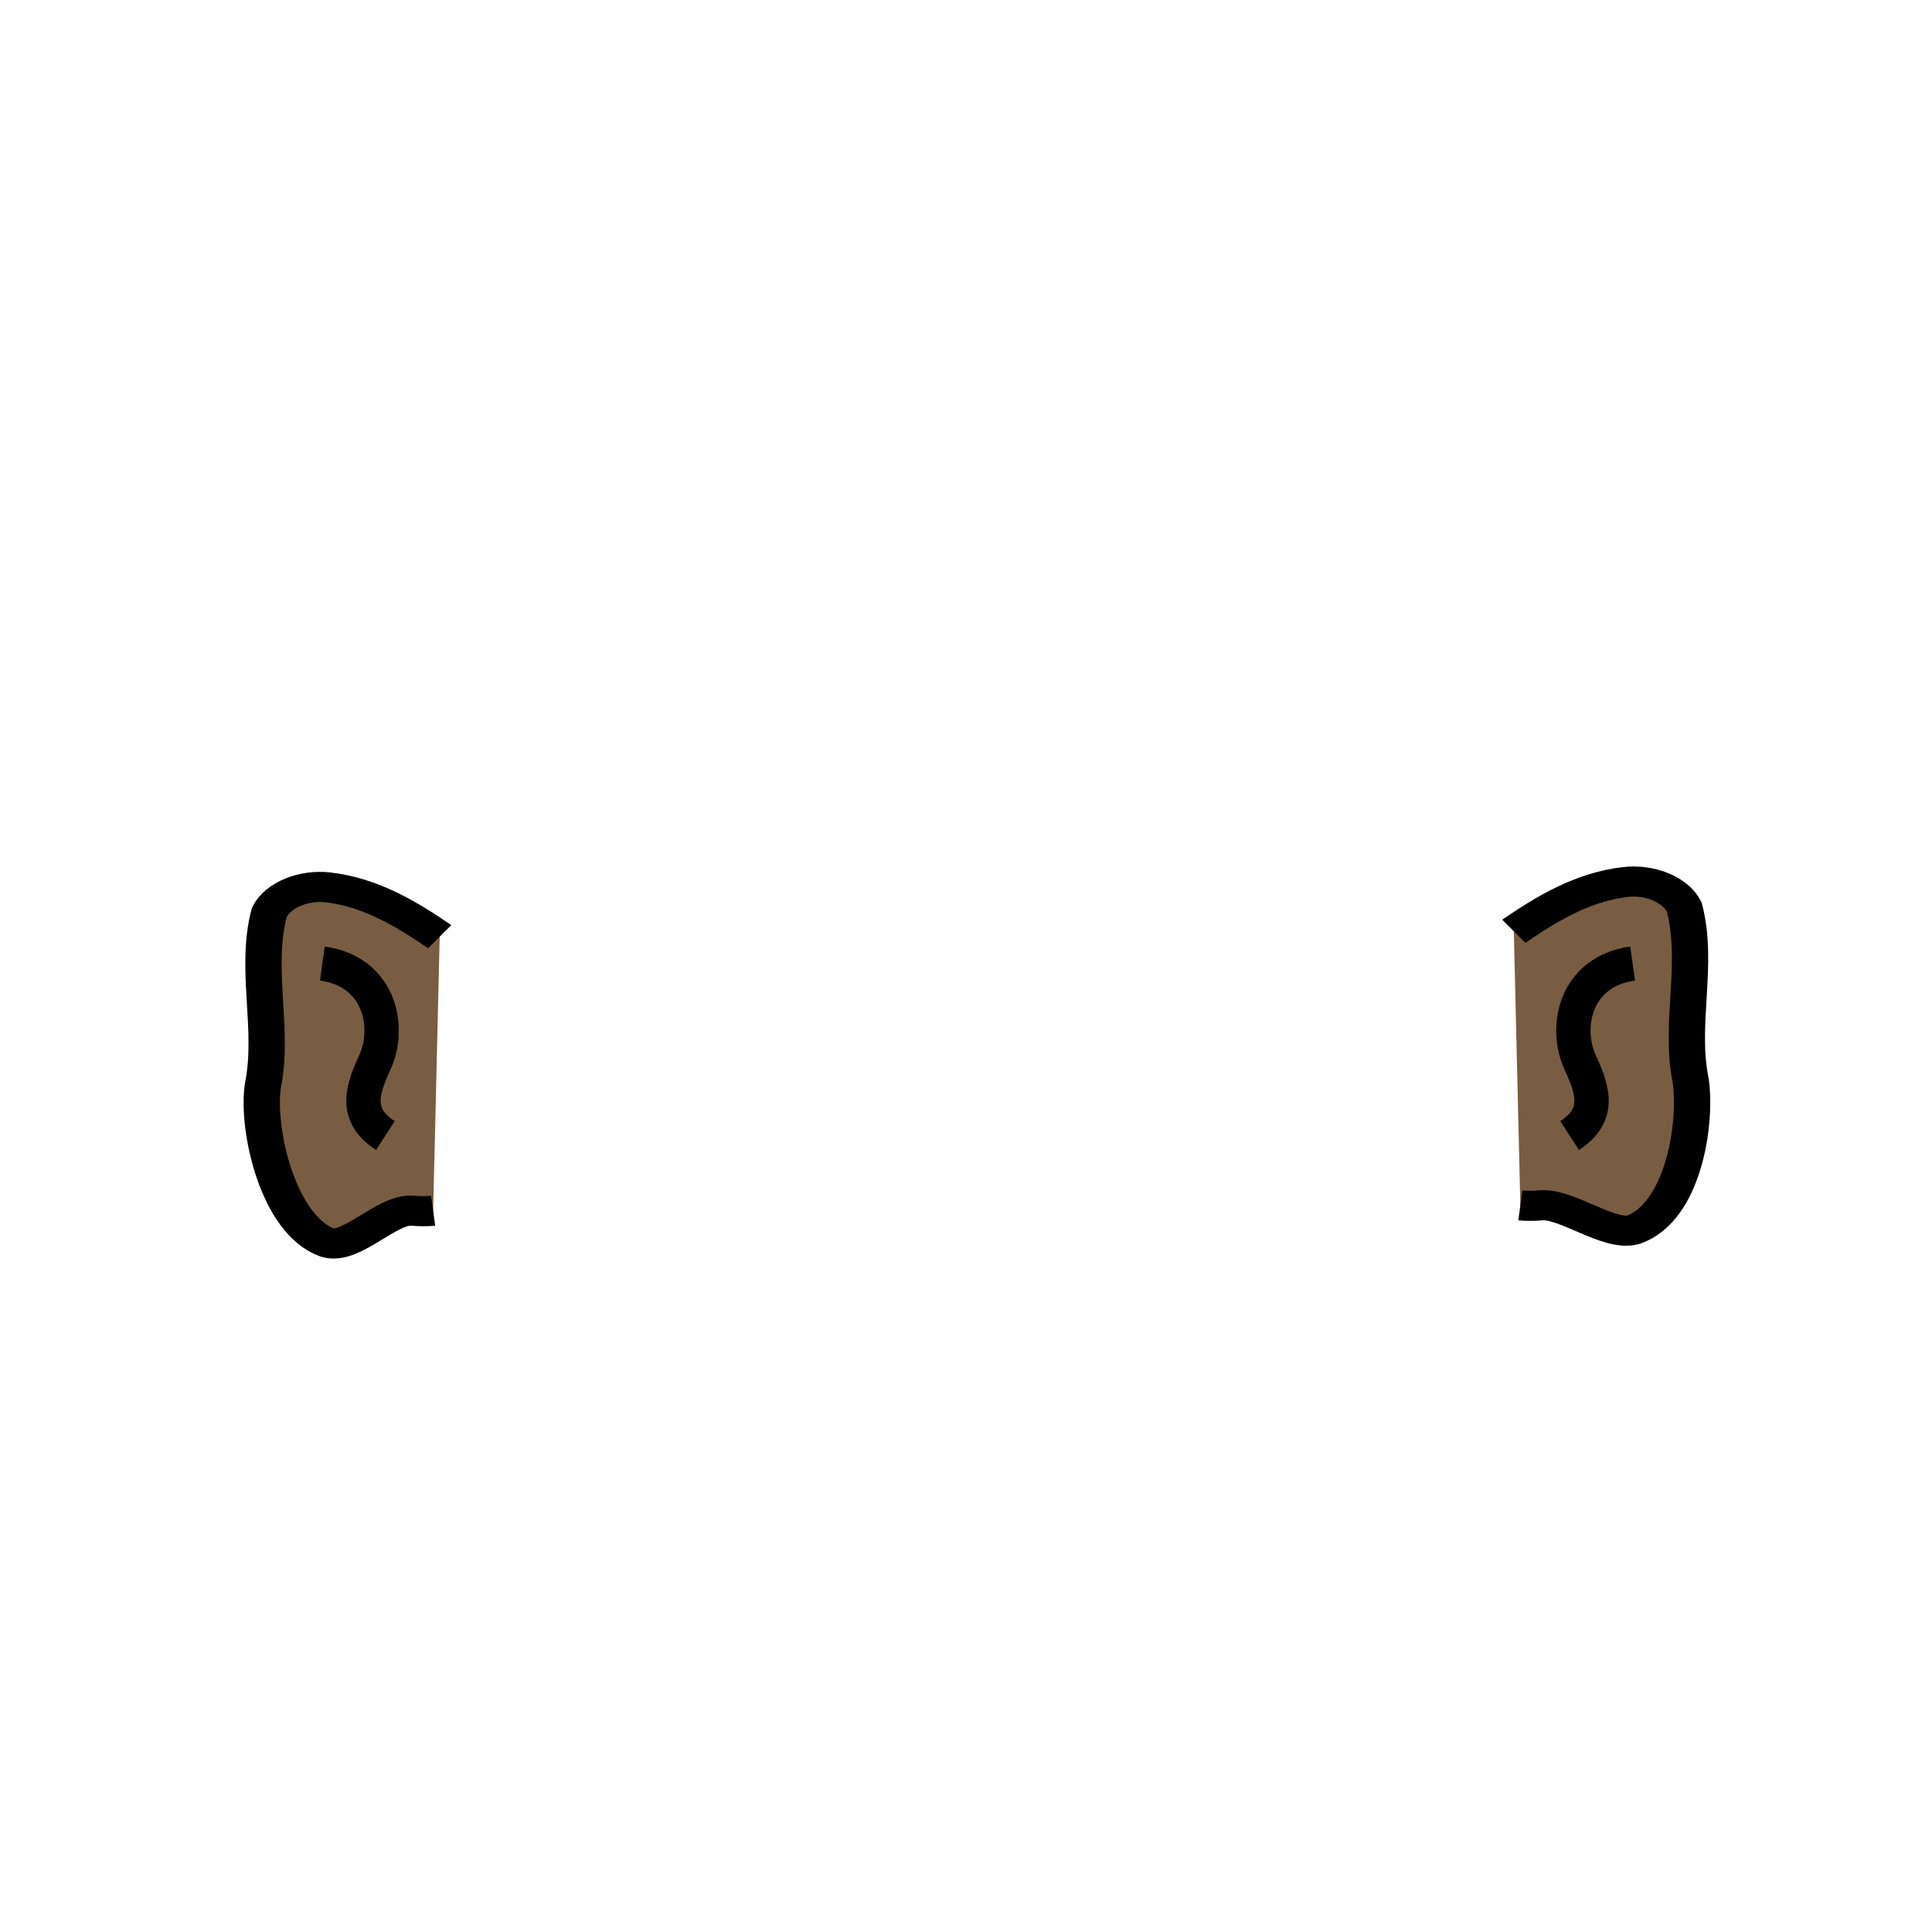
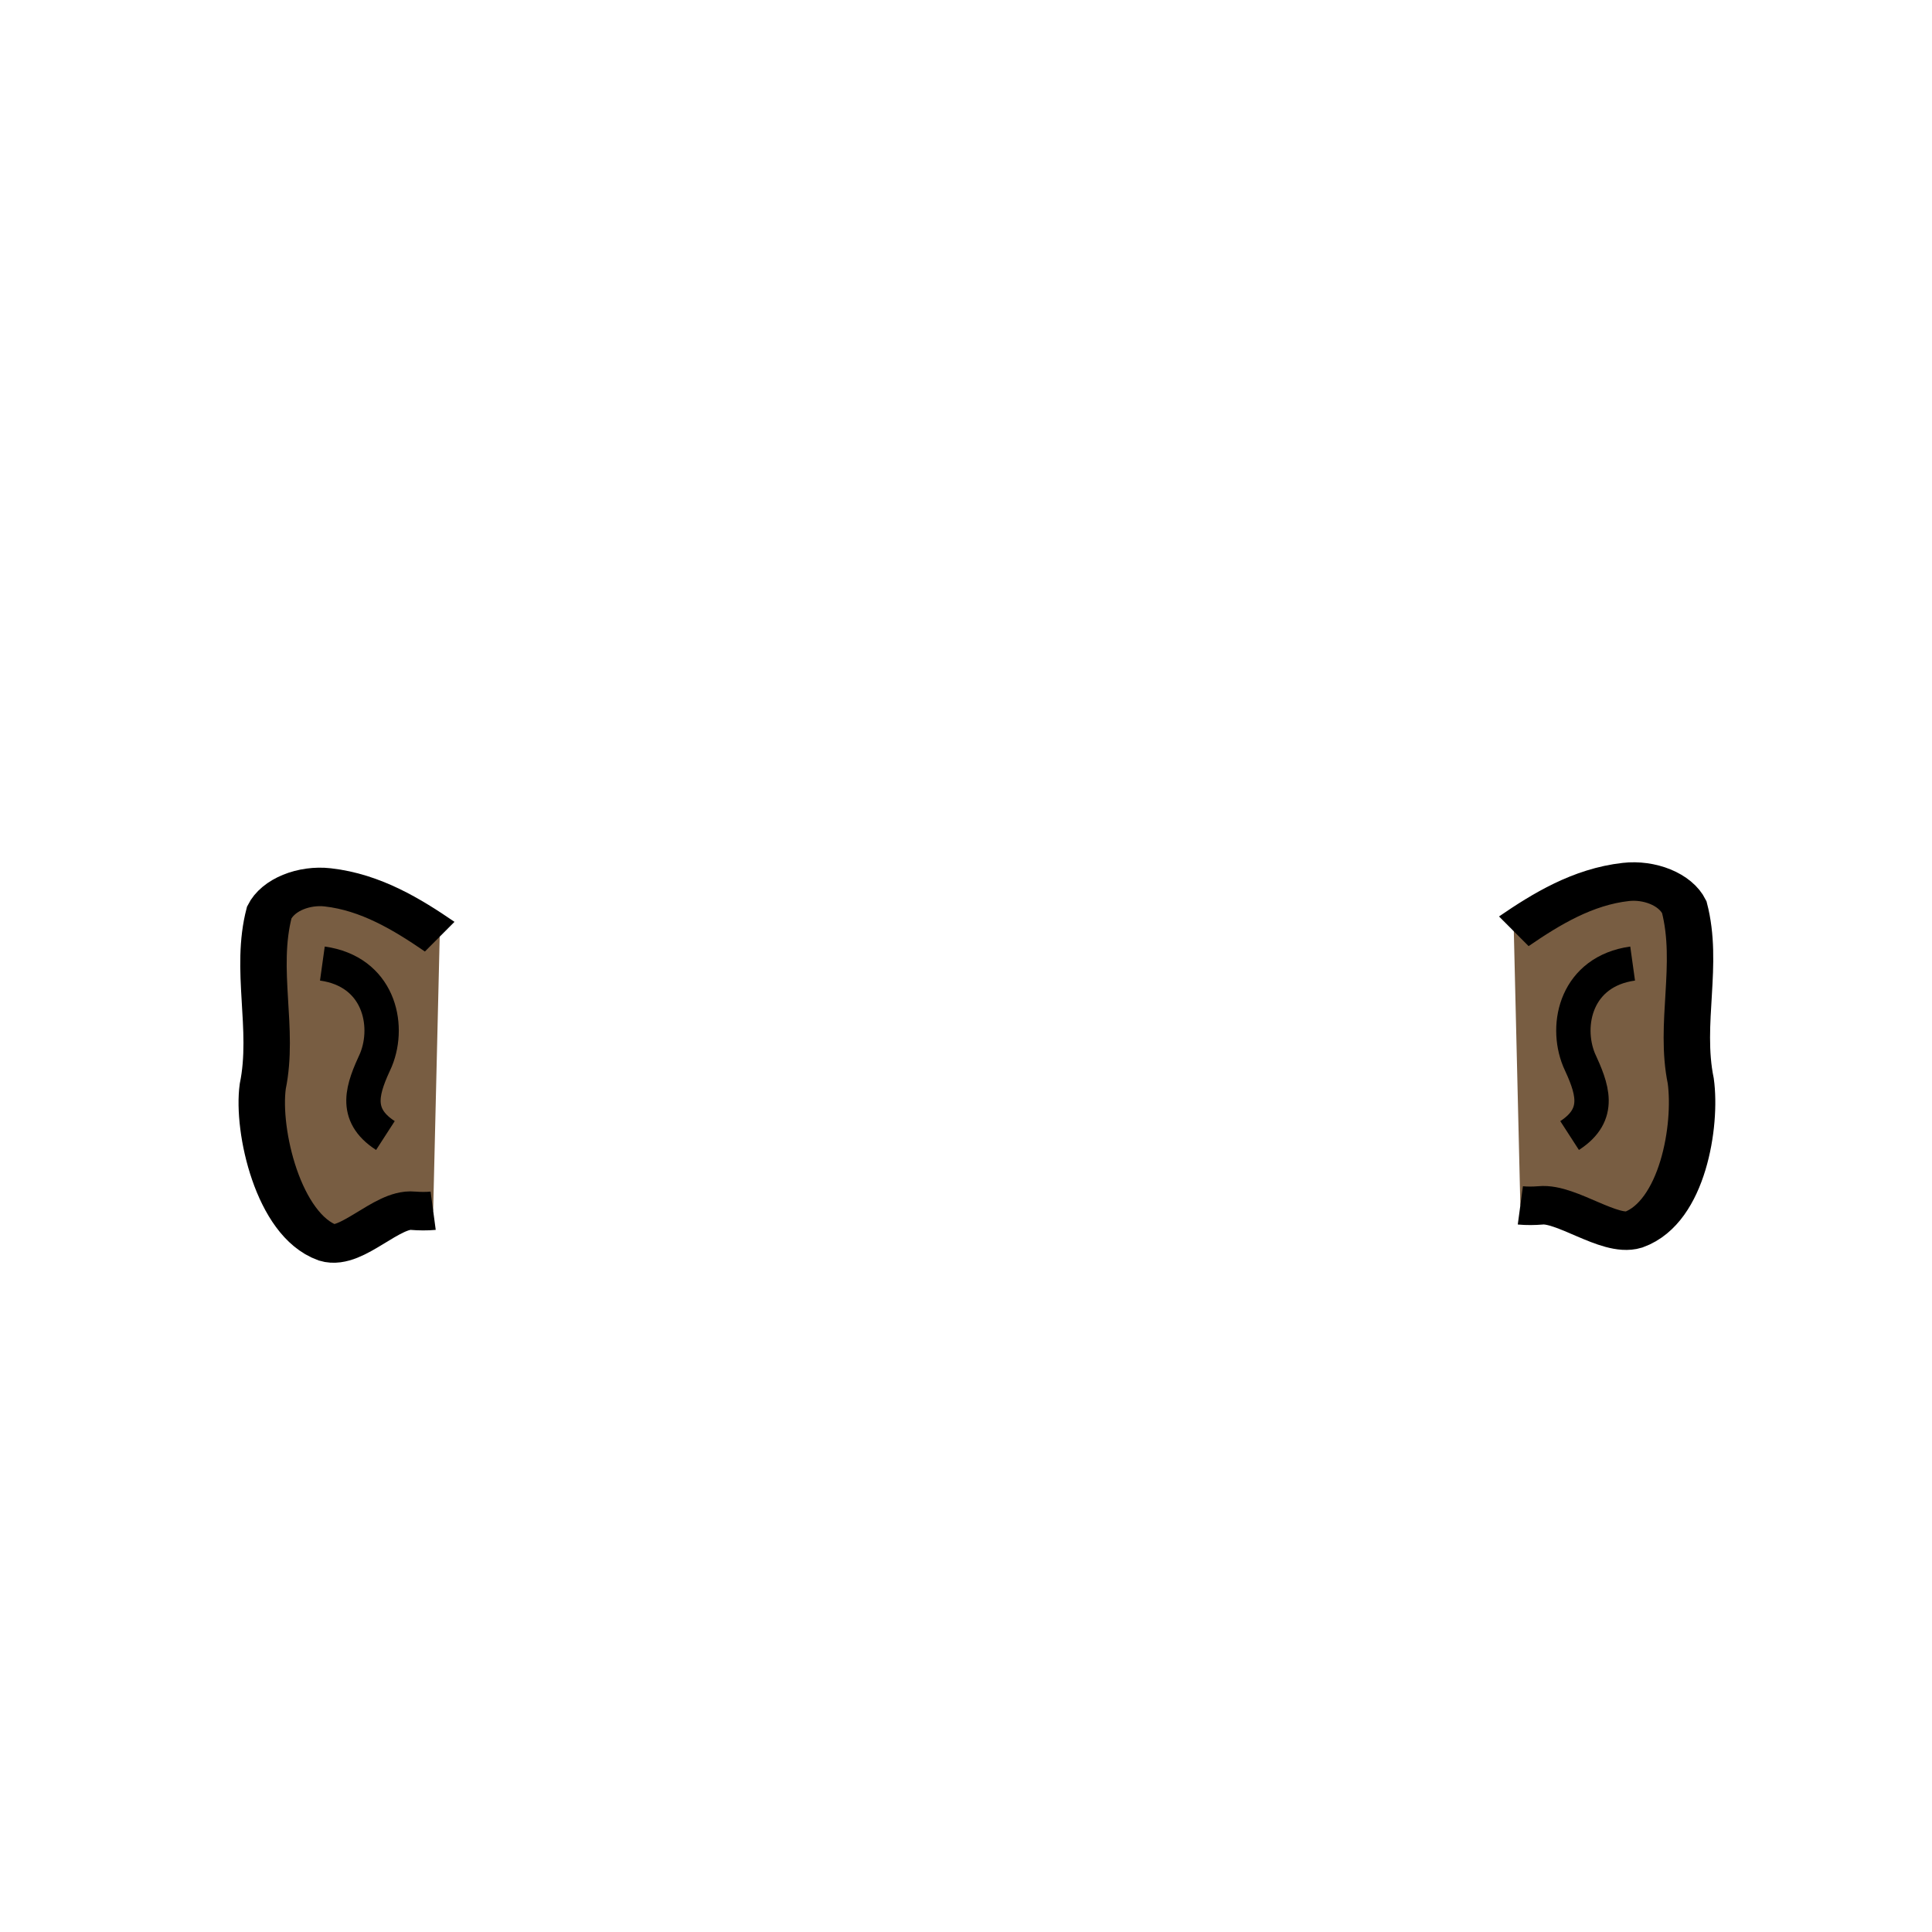
<svg xmlns="http://www.w3.org/2000/svg" width="64" height="64" id="svg2" version="1.1" style="display:inline">
  <defs id="defs4" />
  <g id="layer3" style="display:inline" transform="translate(0,16)">
    <g style="fill:#785d42;fill-opacity:1" id="g3047" transform="matrix(1.202321,0,0,0.9969587,-8.877153,-1.937544)">
-       <path id="path3026" d="m 49.092,16.839 c 0.897,-0.742 1.901,-1.478 3.085,-1.639 0.635,-0.088 1.36,0.227 1.611,0.834 0.414,1.907 -0.148,3.863 0.179,5.778 0.169,1.478 -0.221,4.351 -1.572,4.94 -0.661,0.246 -1.859,-0.892 -2.564,-0.806 -0.186,0.018 -0.374,0.021 -0.559,3.87e-4" style="fill:#785d42;fill-opacity:1;stroke:#000000;stroke-width:1px;stroke-linecap:butt;stroke-linejoin:miter;stroke-opacity:1" />
-       <path style="fill:#785d42;fill-opacity:1;stroke:#000000;stroke-width:1px;stroke-linecap:butt;stroke-linejoin:miter;stroke-opacity:1" d="m 19.498,17.018 c -0.897,-0.742 -1.901,-1.478 -3.085,-1.639 -0.635,-0.088 -1.36,0.227 -1.611,0.834 -0.414,1.907 0.148,3.863 -0.179,5.778 -0.169,1.478 0.431,4.605 1.782,5.193 0.661,0.246 1.649,-1.145 2.354,-1.06 0.186,0.018 0.374,0.021 0.559,3.87e-4" id="path3050" />
+       <path id="path3026" d="m 49.092,16.839 c 0.897,-0.742 1.901,-1.478 3.085,-1.639 0.635,-0.088 1.36,0.227 1.611,0.834 0.414,1.907 -0.148,3.863 0.179,5.778 0.169,1.478 -0.221,4.351 -1.572,4.94 -0.661,0.246 -1.859,-0.892 -2.564,-0.806 -0.186,0.018 -0.374,0.021 -0.559,3.87e-4" style="fill:#785d42;fill-opacity:1;stroke:#000000;stroke-width:1.279;stroke-linecap:butt;stroke-linejoin:miter;stroke-opacity:1;stroke-miterlimit:4;stroke-dasharray:none" />
+       <path style="fill:#785d42;fill-opacity:1;stroke:#000000;stroke-width:1.279;stroke-linecap:butt;stroke-linejoin:miter;stroke-opacity:1;stroke-miterlimit:4;stroke-dasharray:none" d="m 19.498,17.018 c -0.897,-0.742 -1.901,-1.478 -3.085,-1.639 -0.635,-0.088 -1.36,0.227 -1.611,0.834 -0.414,1.907 0.148,3.863 -0.179,5.778 -0.169,1.478 0.431,4.605 1.782,5.193 0.661,0.246 1.649,-1.145 2.354,-1.06 0.186,0.018 0.374,0.021 0.559,3.87e-4" id="path3050" />
    </g>
    <path style="fill:none;fill-opacity:1;stroke:#000000;stroke-width:1.138px;stroke-linecap:butt;stroke-linejoin:miter;stroke-opacity:1" d="m 54.083,15.919 c -1.856,0.259 -2.257,2.008 -1.777,3.187 0.427,0.927 0.786,1.801 -0.311,2.51" id="path3037" />
    <path id="path3052" d="m 10.679,15.919 c 1.856,0.259 2.257,2.008 1.777,3.187 -0.427,0.927 -0.786,1.801 0.311,2.51" style="fill:none;fill-opacity:1;stroke:#000000;stroke-width:1.138px;stroke-linecap:butt;stroke-linejoin:miter;stroke-opacity:1" />
  </g>
</svg>
